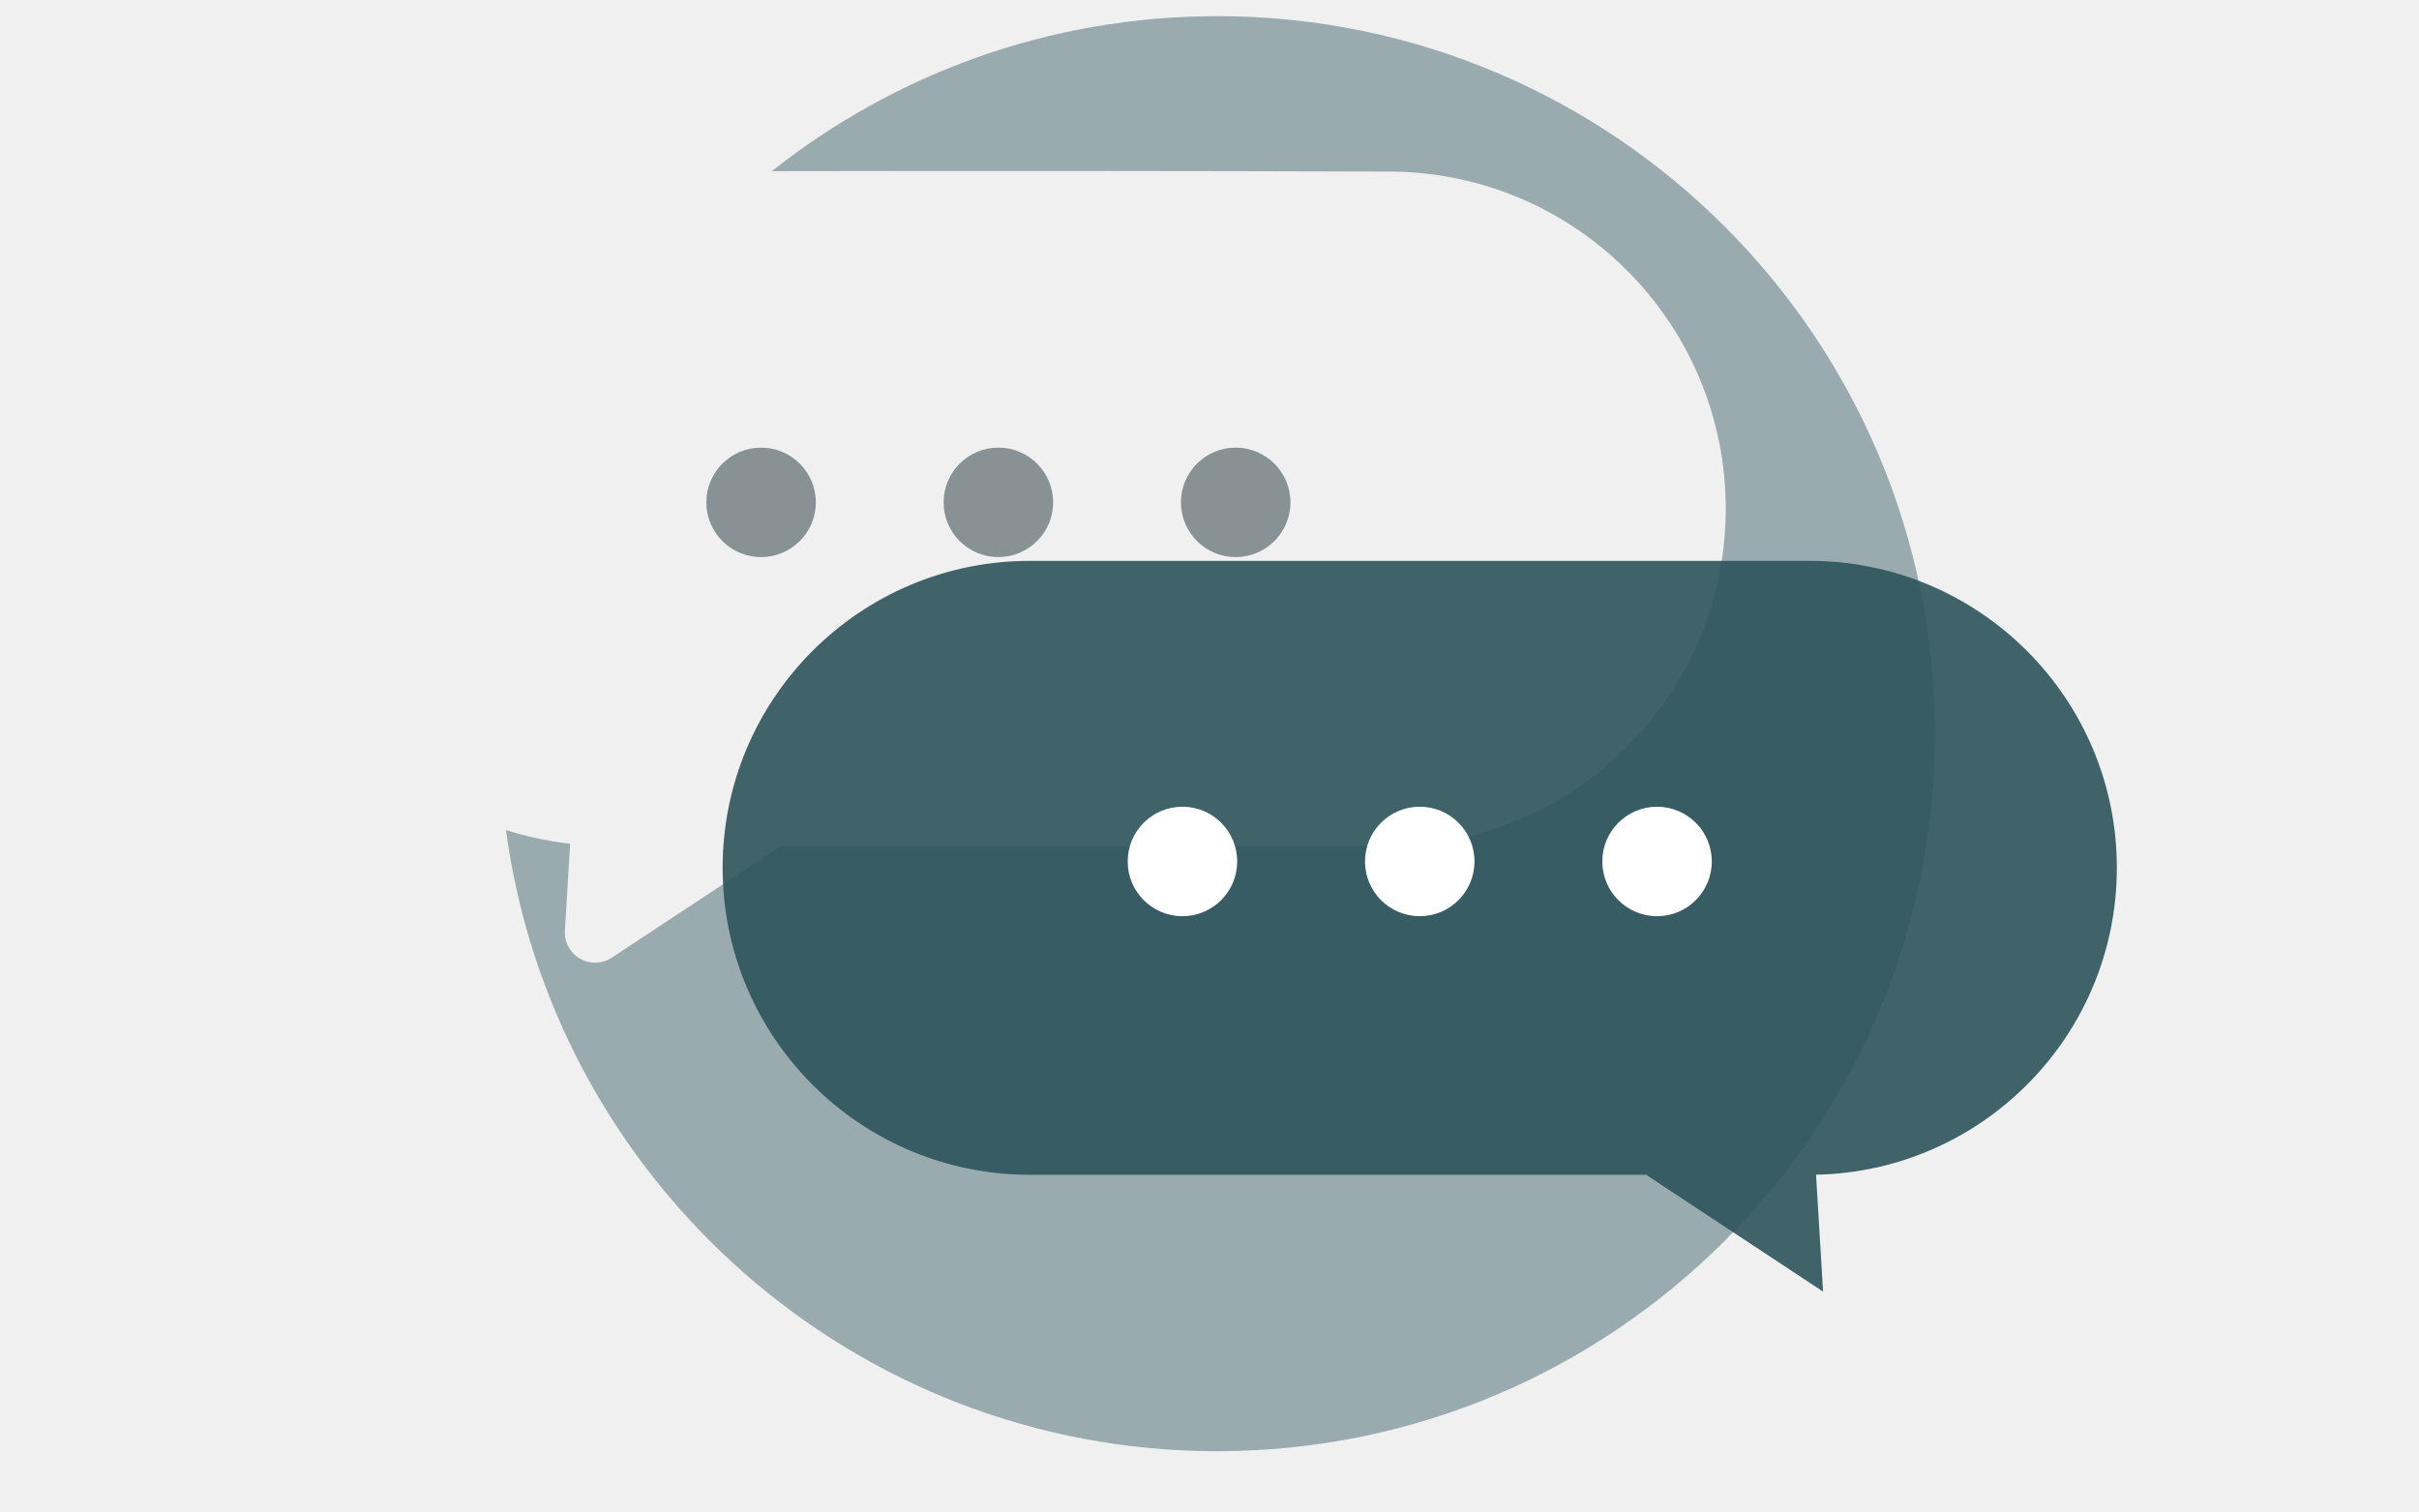
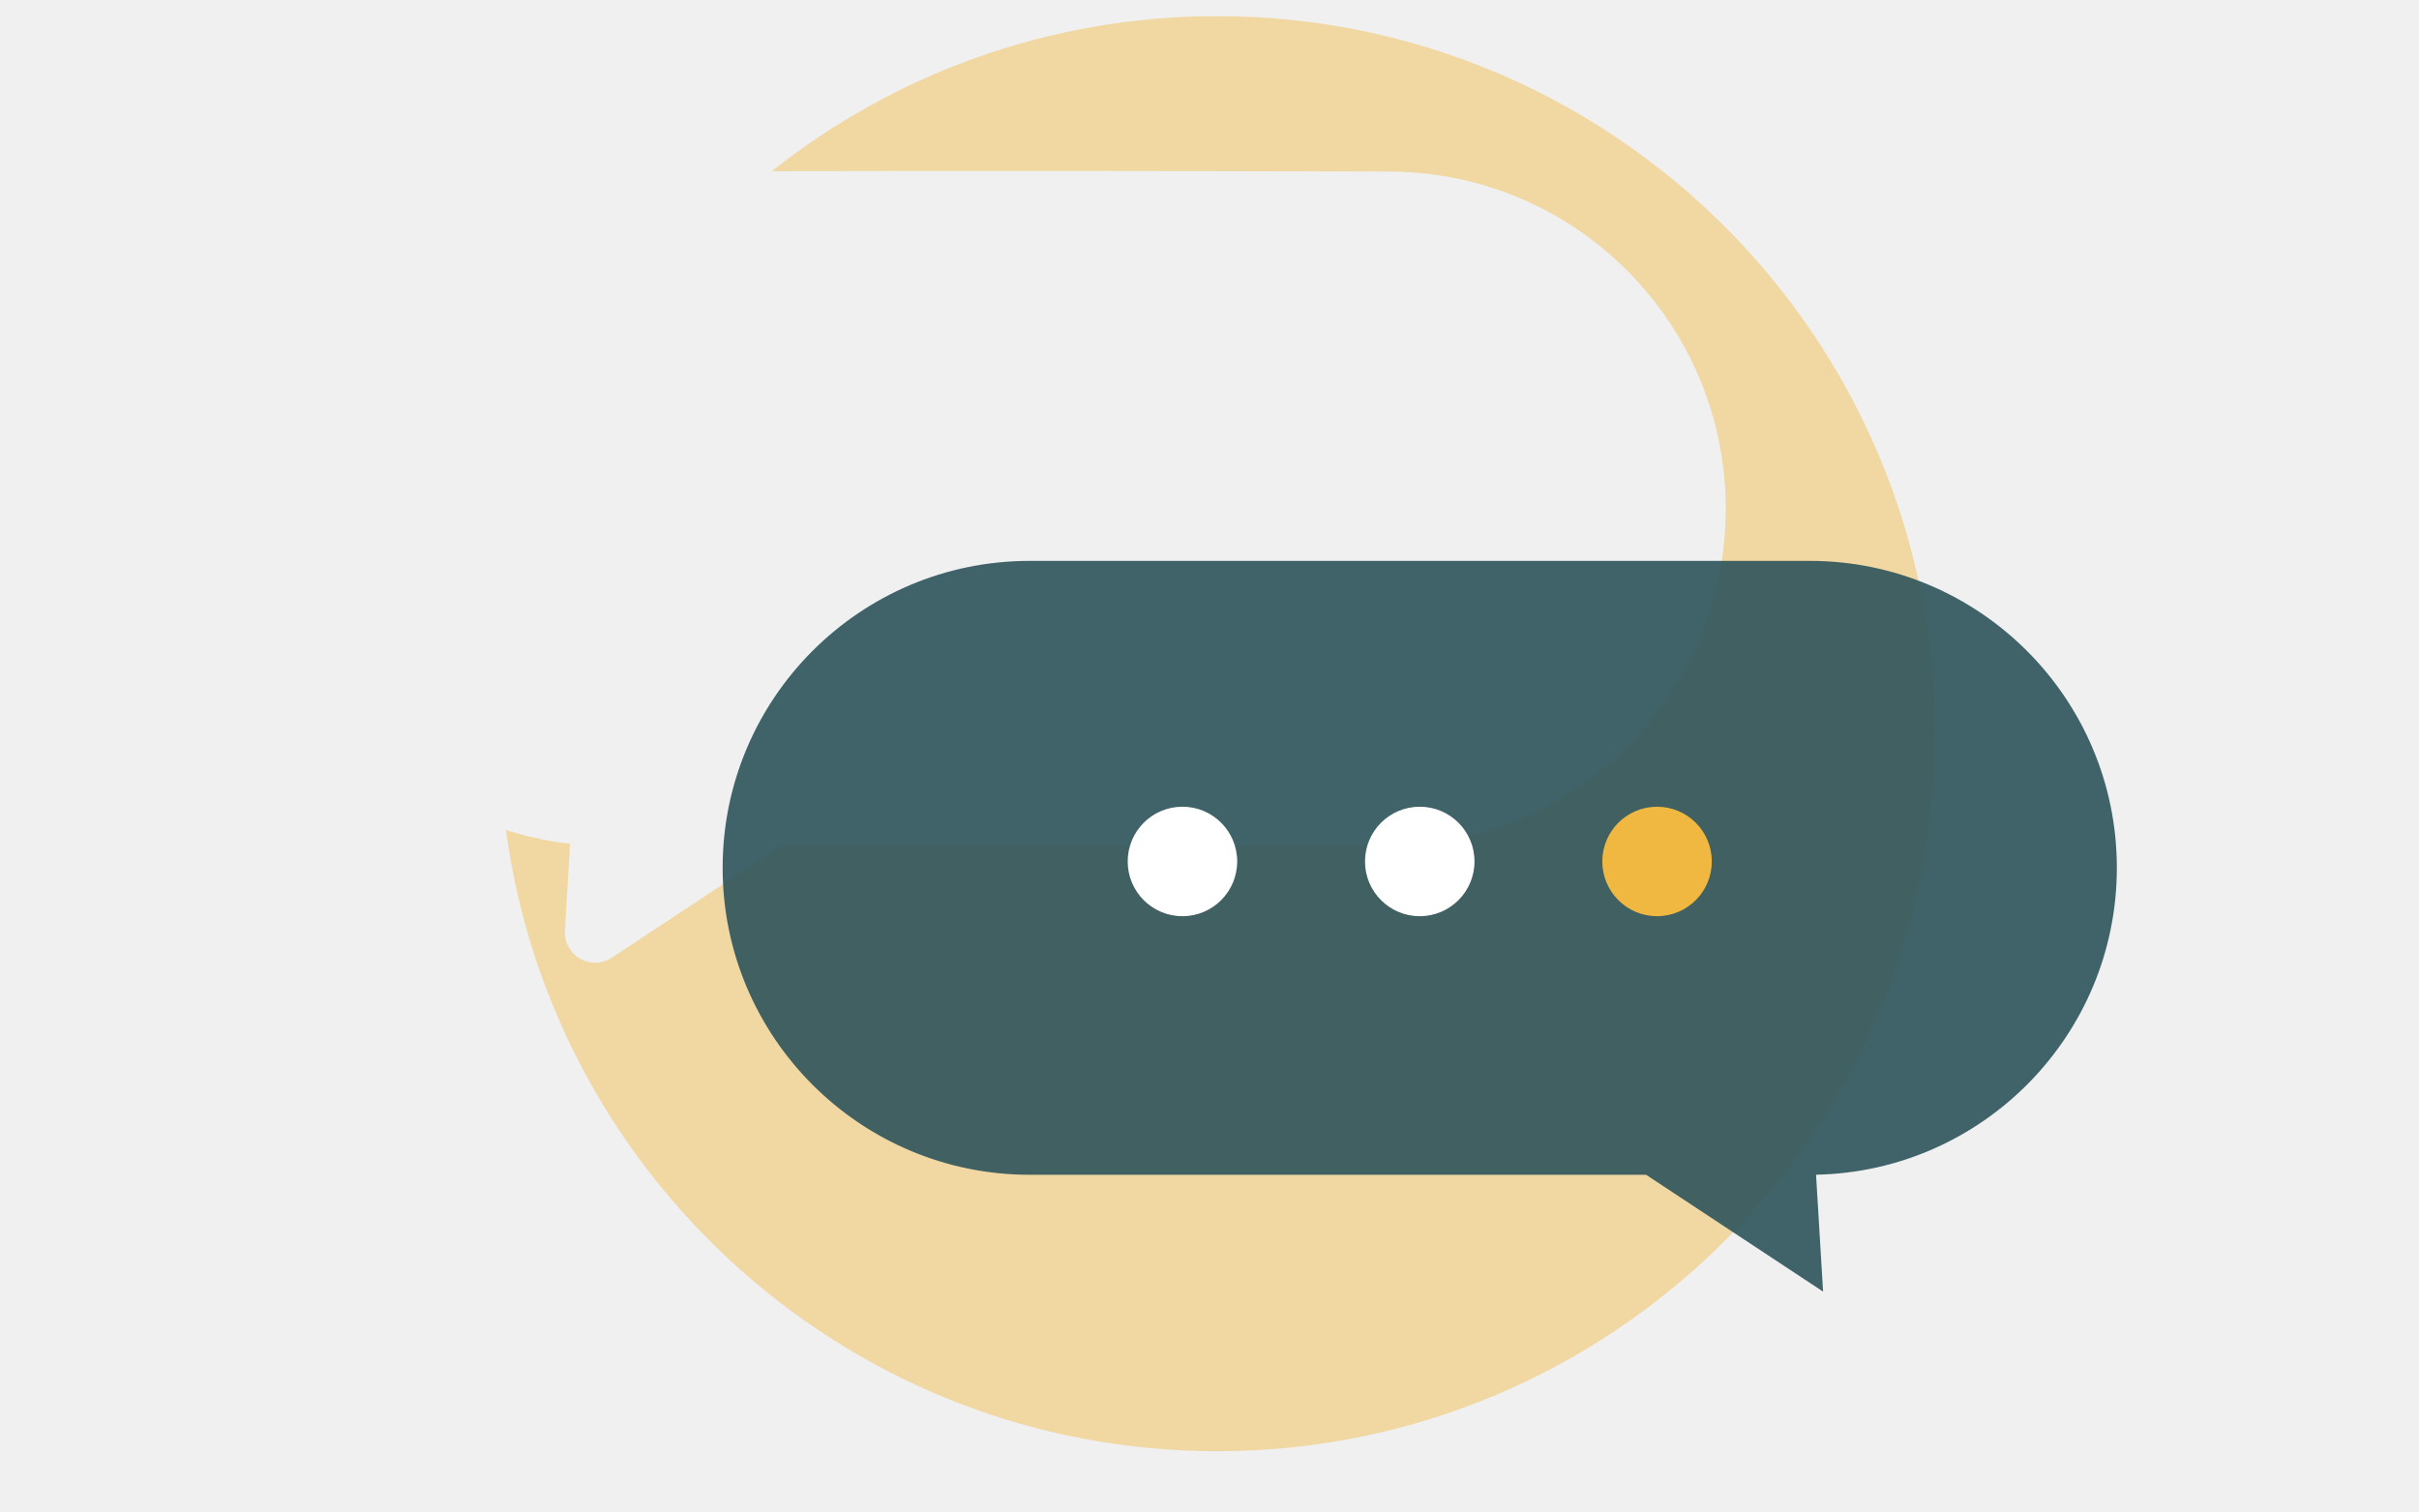
<svg xmlns="http://www.w3.org/2000/svg" width="100%" height="100%" viewBox="0 0 120 75" version="1.1" xml:space="preserve" style="fill-rule:evenodd;clip-rule:evenodd;stroke-linejoin:round;stroke-miterlimit:1.414;">
  <g transform="matrix(0.75,0,0,0.75,0,0)">
-     <path d="M51.055,11.323C59.151,4.904 69.387,1.069 80.511,1.069C106.71,1.069 127.981,22.339 127.981,48.539C127.981,74.738 106.71,96.009 80.511,96.009C56.474,96.009 36.586,78.104 33.467,54.916C34.487,55.241 35.53,55.488 36.586,55.666C36.768,55.695 36.95,55.723 37.133,55.749C37.325,55.775 37.516,55.8 37.709,55.822L37.364,61.573C37.364,61.659 37.359,61.746 37.365,61.833C37.383,62.093 37.453,62.349 37.569,62.582C37.646,62.738 37.744,62.883 37.859,63.013C38.205,63.407 38.702,63.652 39.225,63.688C39.398,63.7 39.573,63.689 39.743,63.655C39.914,63.622 40.08,63.567 40.236,63.49C40.314,63.452 40.387,63.404 40.462,63.361L51.666,55.964L91.842,55.964L91.983,55.963C93.071,55.953 94.156,55.871 95.232,55.707C97.316,55.388 99.353,54.77 101.263,53.878C104.022,52.589 106.506,50.731 108.527,48.454C110.014,46.777 111.249,44.877 112.173,42.835C112.909,41.209 113.447,39.494 113.772,37.739C114.288,34.957 114.27,32.076 113.72,29.301C113.285,27.11 112.517,24.988 111.451,23.025C110.34,20.982 108.909,19.116 107.227,17.512C105.279,15.655 102.998,14.153 100.52,13.104C98.742,12.352 96.866,11.834 94.955,11.566C93.97,11.428 92.977,11.359 91.983,11.35C78.34,11.307 64.698,11.297 51.055,11.323Z" style="fill:rgb(45,83,91);fill-opacity:0.439;" />
+     <path d="M51.055,11.323C59.151,4.904 69.387,1.069 80.511,1.069C106.71,1.069 127.981,22.339 127.981,48.539C127.981,74.738 106.71,96.009 80.511,96.009C56.474,96.009 36.586,78.104 33.467,54.916C34.487,55.241 35.53,55.488 36.586,55.666C36.768,55.695 36.95,55.723 37.133,55.749C37.325,55.775 37.516,55.8 37.709,55.822L37.364,61.573C37.364,61.659 37.359,61.746 37.365,61.833C37.383,62.093 37.453,62.349 37.569,62.582C37.646,62.738 37.744,62.883 37.859,63.013C38.205,63.407 38.702,63.652 39.225,63.688C39.398,63.7 39.573,63.689 39.743,63.655C39.914,63.622 40.08,63.567 40.236,63.49C40.314,63.452 40.387,63.404 40.462,63.361L51.666,55.964L91.842,55.964L91.983,55.963C93.071,55.953 94.156,55.871 95.232,55.707C97.316,55.388 99.353,54.77 101.263,53.878C104.022,52.589 106.506,50.731 108.527,48.454C110.014,46.777 111.249,44.877 112.173,42.835C112.909,41.209 113.447,39.494 113.772,37.739C114.288,34.957 114.27,32.076 113.72,29.301C113.285,27.11 112.517,24.988 111.451,23.025C110.34,20.982 108.909,19.116 107.227,17.512C105.279,15.655 102.998,14.153 100.52,13.104C98.742,12.352 96.866,11.834 94.955,11.566C93.97,11.428 92.977,11.359 91.983,11.35C78.34,11.307 64.698,11.297 51.055,11.323Z" style="fill:rgb(241,184,65);fill-opacity:0.439;" />
    <g transform="matrix(1,0,0,1,1.36934,-0.0738817)">
      <g transform="matrix(-0.784801,0,0,0.784801,379.951,-350.4)">
-         <g>
-           <g>
-             <clipPath id="_clip1">
-               <path d="M434.614,463.587C448.895,463.587 460.49,475.181 460.49,489.462C460.49,503.568 449.178,515.053 435.138,515.333L435.73,525.186L420.814,515.338L368.861,515.338C354.58,515.338 342.985,503.744 342.985,489.462C342.985,475.181 354.58,463.587 368.861,463.587L434.614,463.587Z" />
-             </clipPath>
-             <g clip-path="url(#_clip1)">
-               <g transform="matrix(0.639517,0,0,0.639517,135.947,175.994)">
-                 <circle cx="384.338" cy="489.324" r="7.215" style="fill:rgb(44,64,68);fill-opacity:0.529;" />
-               </g>
-               <g transform="matrix(0.639517,0,0,0.639517,155.947,175.994)">
-                 <circle cx="384.338" cy="489.324" r="7.215" style="fill:rgb(44,64,68);fill-opacity:0.529;" />
-               </g>
-               <g transform="matrix(0.639517,0,0,0.639517,175.947,175.994)">
-                 <circle cx="384.338" cy="489.324" r="7.215" style="fill:rgb(44,64,68);fill-opacity:0.529;" />
-               </g>
-             </g>
+         <clipPath id="_clip1">
+           <path d="M-69.652,1037.19C-87.849,1037.19 -102.623,1051.96 -102.623,1070.16C-102.623,1088.13 -88.21,1102.77 -70.32,1103.12L-71.074,1115.68L-52.068,1103.13L14.131,1103.13C32.328,1103.13 47.102,1088.36 47.102,1070.16C47.102,1051.96 32.328,1037.19 14.131,1037.19L-69.652,1037.19Z" />
+         </clipPath>
+         <g clip-path="url(#_clip1)">
+           <g transform="matrix(0.639517,0,0,0.639517,135.947,175.994)">
+             <circle cx="384.338" cy="489.324" r="7.215" style="fill:rgb(44,64,68);fill-opacity:0.529;" />
+           </g>
+           <g transform="matrix(0.639517,0,0,0.639517,155.947,175.994)">
+             <circle cx="384.338" cy="489.324" r="7.215" style="fill:rgb(44,64,68);fill-opacity:0.529;" />
+           </g>
+           <g transform="matrix(0.639517,0,0,0.639517,175.947,175.994)">
+             <circle cx="384.338" cy="489.324" r="7.215" style="fill:rgb(44,64,68);fill-opacity:0.529;" />
          </g>
        </g>
      </g>
      <g transform="matrix(0.784801,0,0,0.784801,-232.3,-324.58)">
        <path d="M446.786,460.959C461.067,460.959 472.662,472.553 472.662,486.834C472.662,500.94 461.35,512.425 447.31,512.705L447.902,522.558L432.986,512.71L381.033,512.71C366.752,512.71 355.157,501.116 355.157,486.834C355.157,472.553 366.752,460.959 381.033,460.959L446.786,460.959Z" style="fill:rgb(45,83,91);fill-opacity:0.902;" />
        <g transform="matrix(1,0,0,1,12.1724,-2.6276)">
          <clipPath id="_clip2">
-             <path d="M434.614,463.587C448.895,463.587 460.49,475.181 460.49,489.462C460.49,503.568 449.178,515.053 435.138,515.333L435.73,525.186L420.814,515.338L368.861,515.338C354.58,515.338 342.985,503.744 342.985,489.462C342.985,475.181 354.58,463.587 368.861,463.587L434.614,463.587Z" />
+             <path d="M422.442,466.215C436.723,466.215 448.318,477.809 448.318,492.09C448.318,506.196 437.006,517.681 422.966,517.961L423.558,527.814L408.642,517.966L356.689,517.966C342.408,517.966 330.813,506.372 330.813,492.09C330.813,477.809 342.408,466.215 356.689,466.215L422.442,466.215Z" />
          </clipPath>
          <g clip-path="url(#_clip2)">
            <g transform="matrix(0.639517,0,0,0.639517,135.947,175.994)">
              <circle cx="384.338" cy="489.324" r="7.215" style="fill:white;" />
            </g>
            <g transform="matrix(0.639517,0,0,0.639517,155.947,175.994)">
              <circle cx="384.338" cy="489.324" r="7.215" style="fill:white;" />
            </g>
            <g transform="matrix(0.639517,0,0,0.639517,175.947,175.994)">
-               <circle cx="384.338" cy="489.324" r="7.215" style="fill:white;" />
+               <circle cx="384.338" cy="489.324" r="7.215" style="fill:rgb(241,184,65);" />
            </g>
          </g>
        </g>
      </g>
    </g>
  </g>
</svg>
